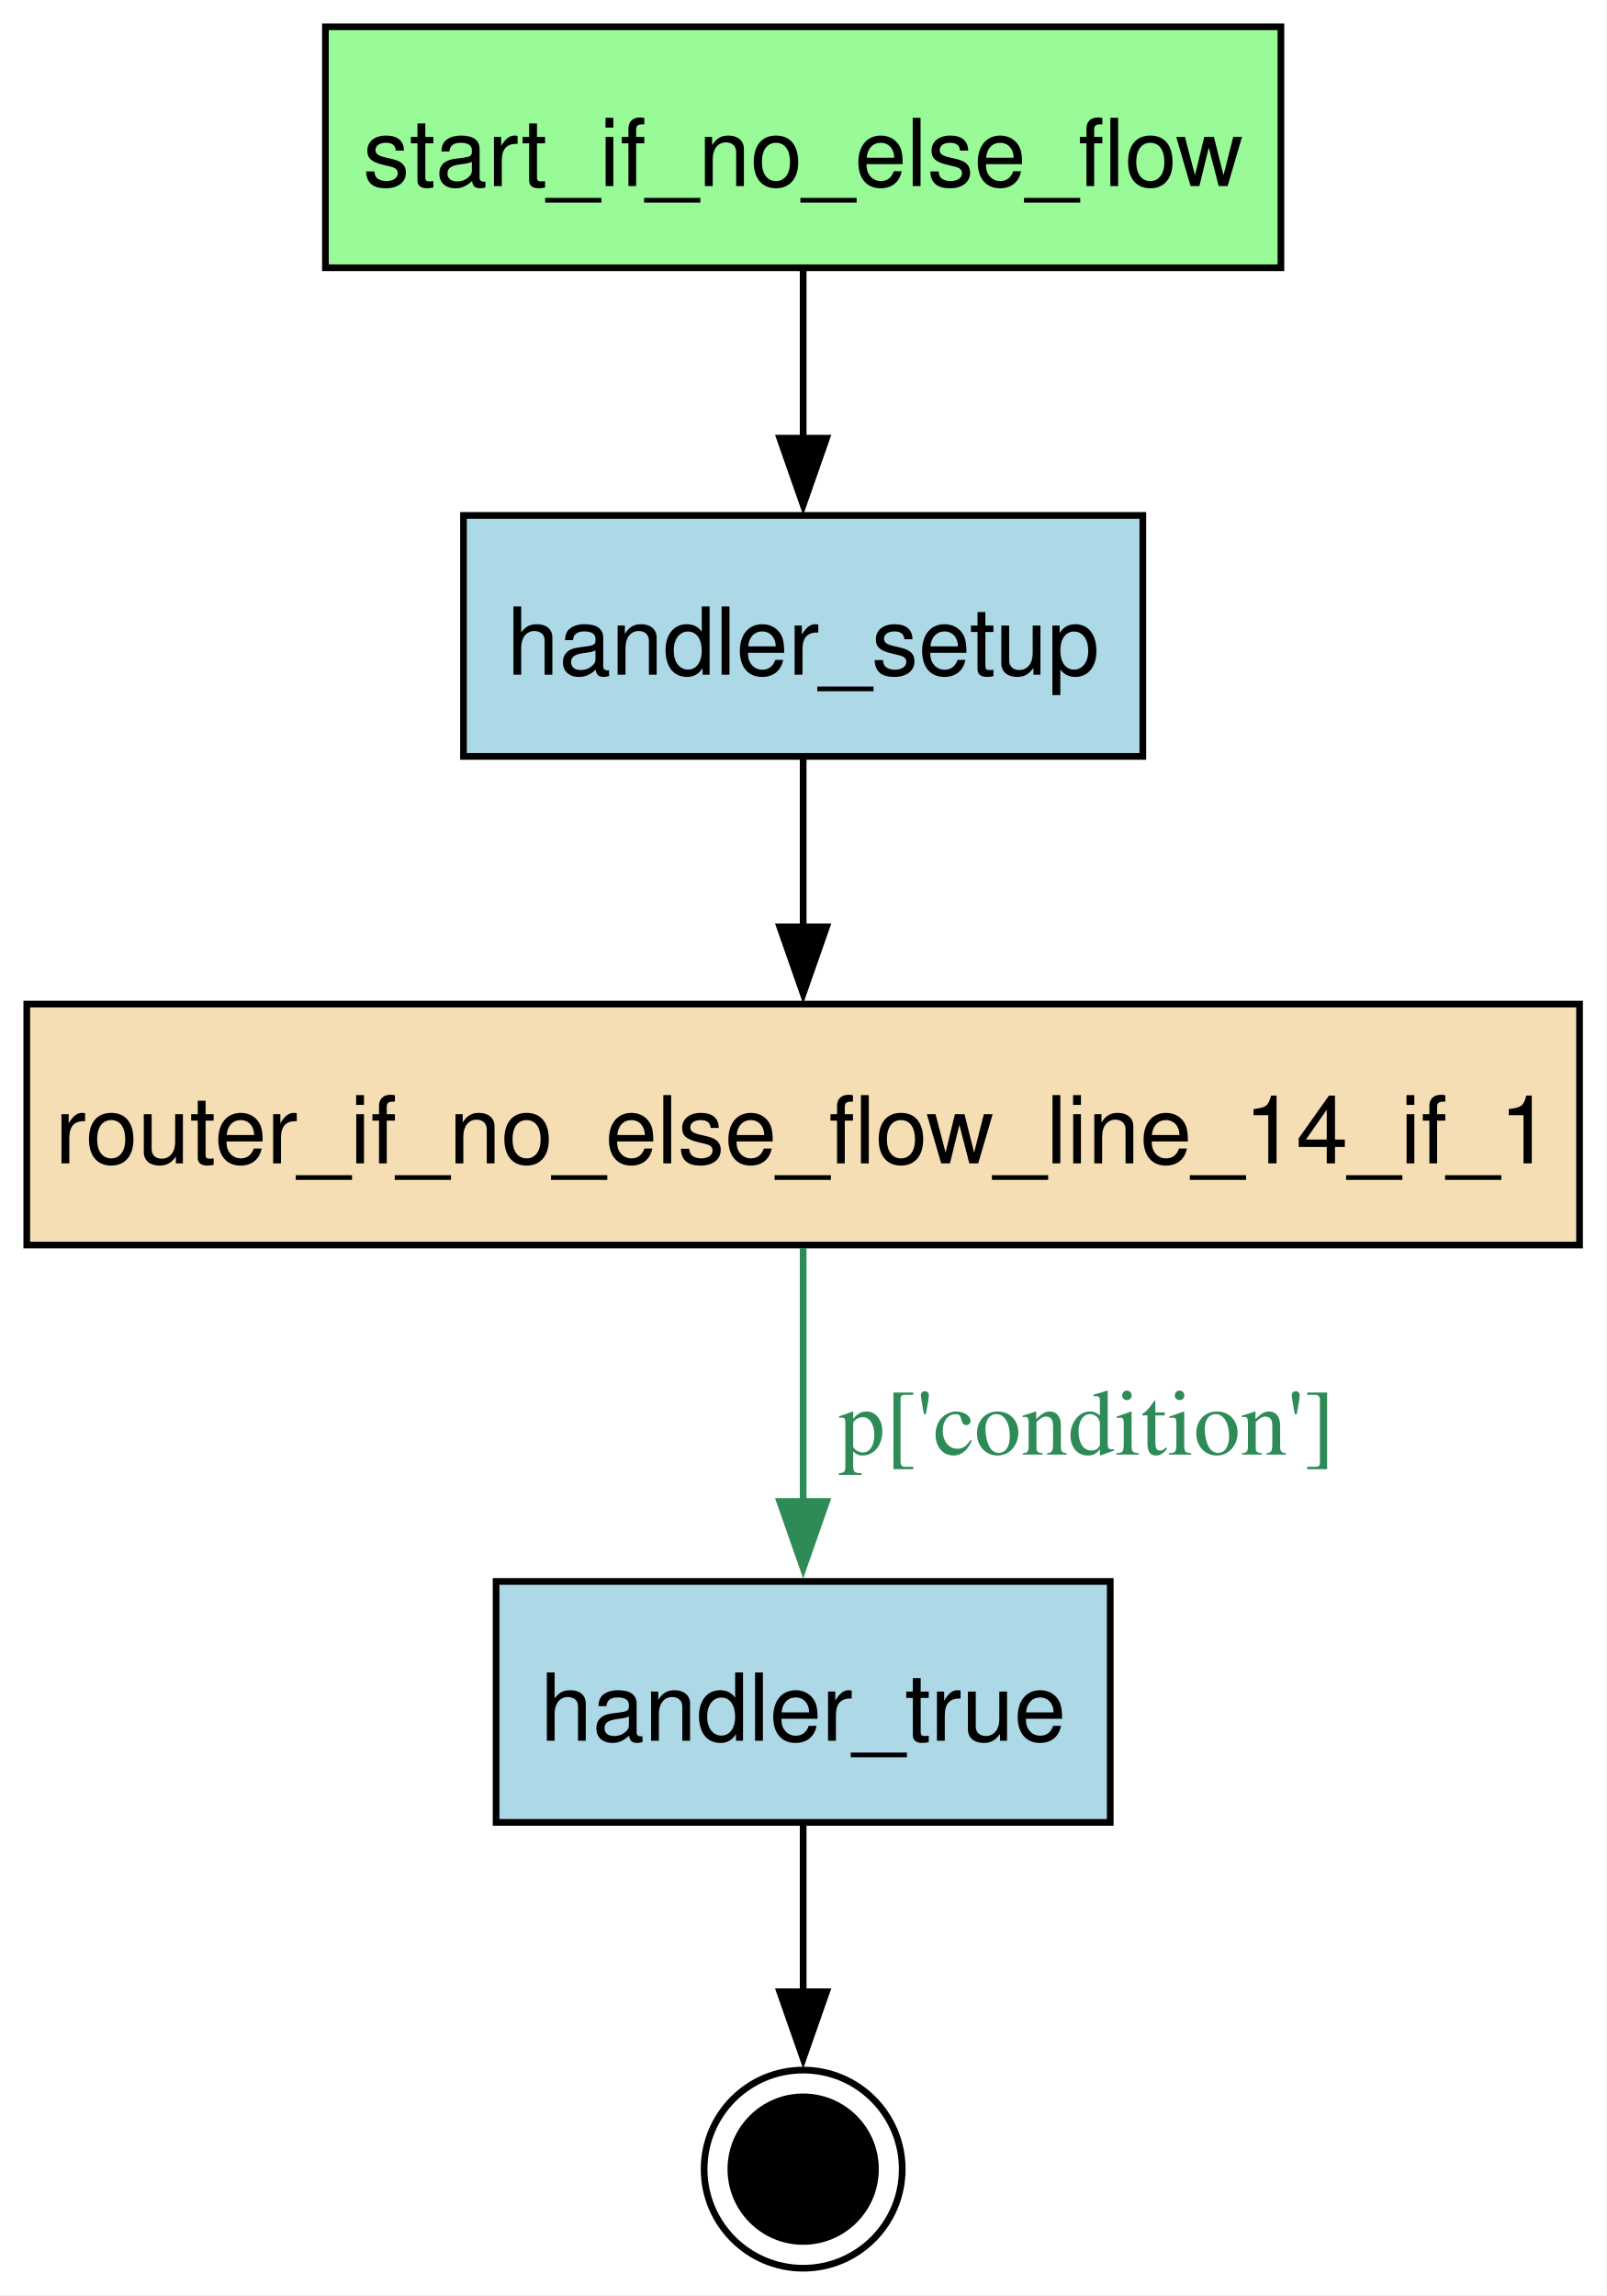
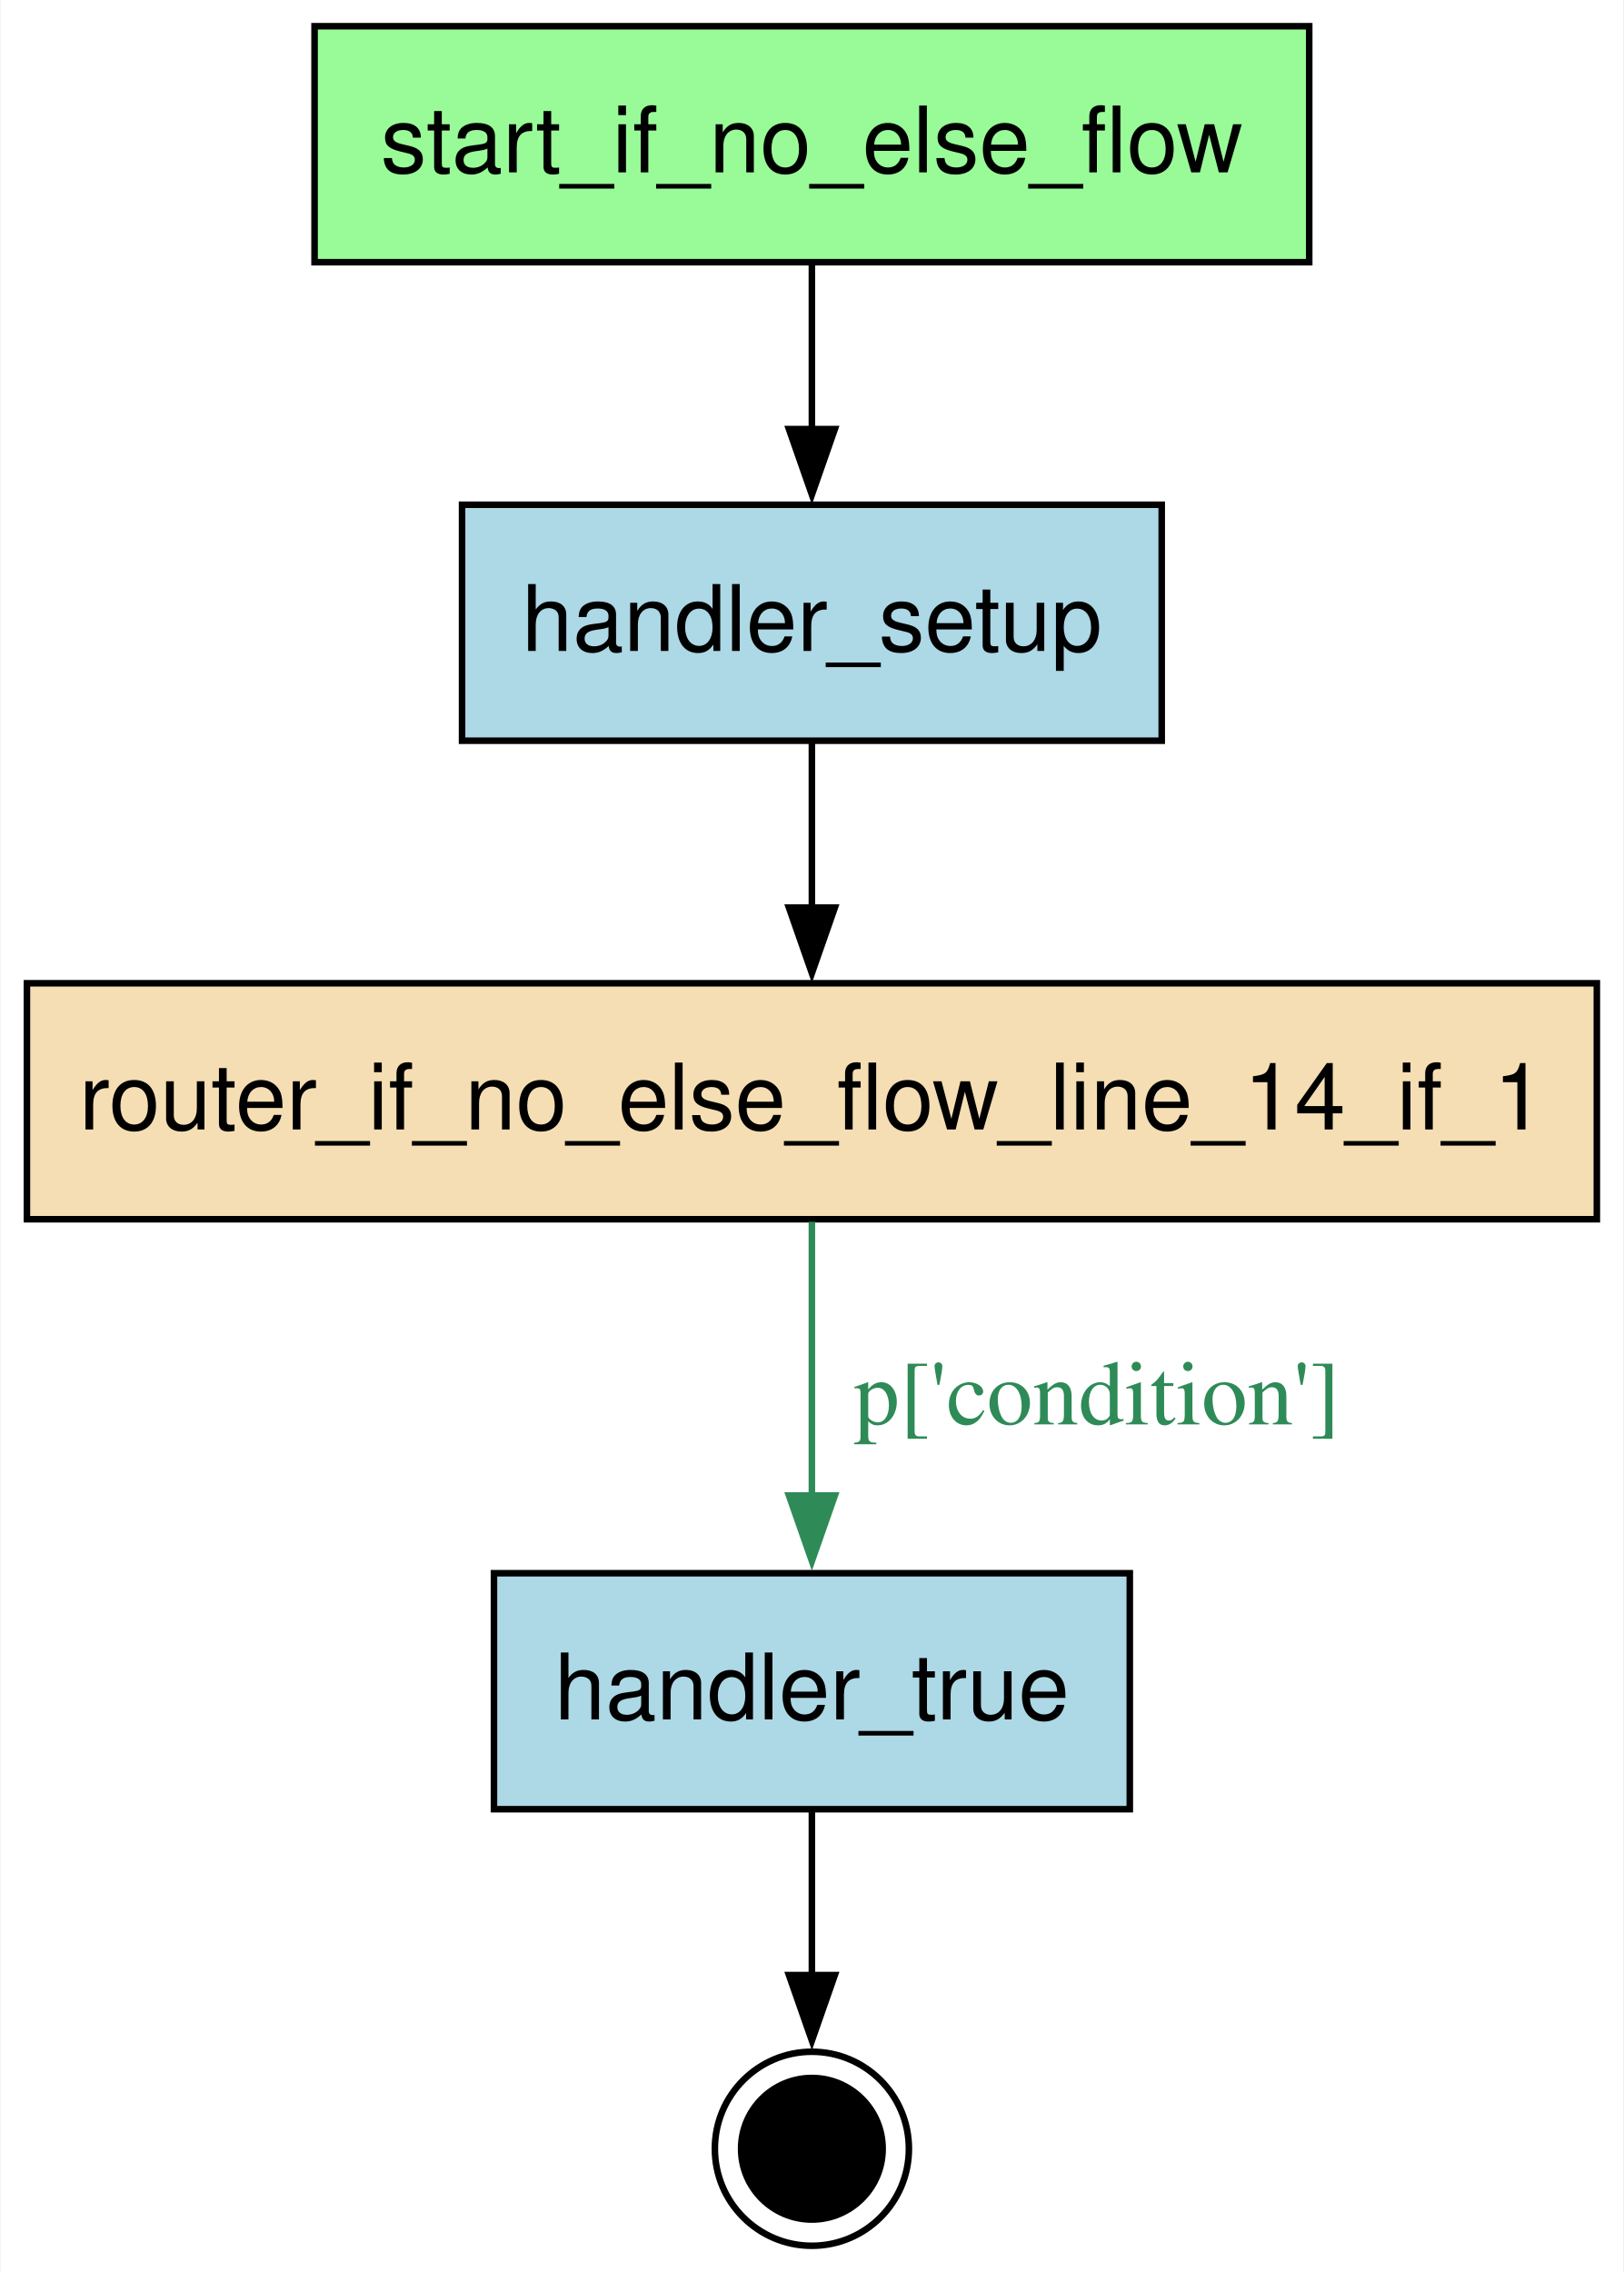
- <svg xmlns="http://www.w3.org/2000/svg" width="240pt" height="343pt" viewBox="0.00 0.00 240.00 343.00">
-   <g id="graph0" class="graph" transform="scale(1 1) rotate(0) translate(4 338.85)">
-     <polygon fill="white" stroke="none" points="-4,4 -4,-338.85 236,-338.85 236,4 -4,4" />
+ <svg xmlns="http://www.w3.org/2000/svg" width="248pt" height="347pt" viewBox="0.00 0.00 247.50 346.60">
+   <g id="graph0" class="graph" transform="scale(1 1) rotate(0) translate(4 342.6)">
+     <polygon fill="white" stroke="none" points="-4,4 -4,-342.6 243.5,-342.6 243.5,4 -4,4" />
    <g id="node1" class="node">
-       <polygon fill="palegreen" stroke="black" points="187.38,-334.85 44.62,-334.85 44.62,-298.85 187.38,-298.85 187.38,-334.85" />
-       <text xml:space="preserve" text-anchor="middle" x="116" y="-311.05" font-family="Helvetica,sans-Serif" font-size="14.00">start_if_no_else_flow</text>
+       <polygon fill="palegreen" stroke="black" points="195.62,-338.6 43.88,-338.6 43.88,-302.6 195.62,-302.6 195.62,-338.6" />
+       <text text-anchor="middle" x="119.75" y="-316.3" font-family="Helvetica,sans-Serif" font-size="14.00">start_if_no_else_flow</text>
    </g>
    <g id="node2" class="node">
-       <polygon fill="lightblue" stroke="black" points="166.75,-261.85 65.25,-261.85 65.25,-225.85 166.75,-225.85 166.75,-261.85" />
-       <text xml:space="preserve" text-anchor="middle" x="116" y="-238.05" font-family="Helvetica,sans-Serif" font-size="14.00">handler_setup</text>
+       <polygon fill="lightblue" stroke="black" points="173.12,-265.6 66.38,-265.6 66.38,-229.6 173.12,-229.6 173.12,-265.6" />
+       <text text-anchor="middle" x="119.75" y="-243.3" font-family="Helvetica,sans-Serif" font-size="14.00">handler_setup</text>
    </g>
    <g id="edge1" class="edge">
-       <path fill="none" stroke="black" d="M116,-298.66C116,-291.08 116,-281.95 116,-273.39" />
-       <polygon fill="black" stroke="black" points="119.5,-273.39 116,-263.39 112.5,-273.39 119.5,-273.39" />
+       <path fill="none" stroke="black" d="M119.75,-302.41C119.75,-294.83 119.75,-285.7 119.75,-277.14" />
+       <polygon fill="black" stroke="black" points="123.25,-277.14 119.75,-267.14 116.25,-277.14 123.25,-277.14" />
    </g>
    <g id="node4" class="node">
-       <polygon fill="wheat" stroke="black" points="232,-188.85 0,-188.85 0,-152.85 232,-152.85 232,-188.85" />
-       <text xml:space="preserve" text-anchor="middle" x="116" y="-165.05" font-family="Helvetica,sans-Serif" font-size="14.00">router_if_no_else_flow_line_14_if_1</text>
+       <polygon fill="wheat" stroke="black" points="239.5,-192.6 0,-192.6 0,-156.6 239.5,-156.6 239.5,-192.6" />
+       <text text-anchor="middle" x="119.75" y="-170.3" font-family="Helvetica,sans-Serif" font-size="14.00">router_if_no_else_flow_line_14_if_1</text>
    </g>
    <g id="edge2" class="edge">
-       <path fill="none" stroke="black" d="M116,-225.66C116,-218.08 116,-208.95 116,-200.39" />
-       <polygon fill="black" stroke="black" points="119.5,-200.39 116,-190.39 112.5,-200.39 119.5,-200.39" />
+       <path fill="none" stroke="black" d="M119.75,-229.41C119.75,-221.83 119.75,-212.7 119.75,-204.14" />
+       <polygon fill="black" stroke="black" points="123.25,-204.14 119.75,-194.14 116.25,-204.14 123.25,-204.14" />
    </g>
    <g id="node3" class="node">
-       <polygon fill="lightblue" stroke="black" points="161.88,-102.6 70.12,-102.6 70.12,-66.6 161.88,-66.6 161.88,-102.6" />
-       <text xml:space="preserve" text-anchor="middle" x="116" y="-78.8" font-family="Helvetica,sans-Serif" font-size="14.00">handler_true</text>
+       <polygon fill="lightblue" stroke="black" points="168.25,-102.6 71.25,-102.6 71.25,-66.6 168.25,-66.6 168.25,-102.6" />
+       <text text-anchor="middle" x="119.75" y="-80.3" font-family="Helvetica,sans-Serif" font-size="14.00">handler_true</text>
    </g>
    <g id="node5" class="node">
-       <ellipse fill="black" stroke="black" cx="116" cy="-14.8" rx="10.8" ry="10.8" />
-       <ellipse fill="none" stroke="black" cx="116" cy="-14.8" rx="14.8" ry="14.8" />
+       <ellipse fill="black" stroke="black" cx="119.75" cy="-14.8" rx="10.8" ry="10.8" />
+       <ellipse fill="none" stroke="black" cx="119.75" cy="-14.8" rx="14.8" ry="14.8" />
    </g>
    <g id="edge4" class="edge">
-       <path fill="none" stroke="black" d="M116,-66.14C116,-58.55 116,-49.5 116,-41.19" />
-       <polygon fill="black" stroke="black" points="119.5,-41.3 116,-31.3 112.5,-41.3 119.5,-41.3" />
+       <path fill="none" stroke="black" d="M119.75,-66.14C119.75,-58.55 119.75,-49.5 119.75,-41.19" />
+       <polygon fill="black" stroke="black" points="123.25,-41.3 119.75,-31.3 116.25,-41.3 123.25,-41.3" />
    </g>
    <g id="edge3" class="edge">
-       <path fill="none" stroke="#2e8b57" d="M116,-152.39C116,-141.44 116,-127.04 116,-114.42" />
-       <polygon fill="#2e8b57" stroke="#2e8b57" points="119.5,-114.55 116,-104.55 112.5,-114.55 119.5,-114.55" />
-       <text xml:space="preserve" text-anchor="middle" x="158.38" y="-121.55" font-family="Times,serif" font-size="14.00" fill="#2e8b57">p['condition']</text>
+       <path fill="none" stroke="#2e8b57" d="M119.75,-156.21C119.75,-144.28 119.75,-128.17 119.75,-114.34" />
+       <polygon fill="#2e8b57" stroke="#2e8b57" points="123.25,-114.46 119.75,-104.46 116.25,-114.46 123.25,-114.46" />
+       <text text-anchor="middle" x="163.25" y="-125.3" font-family="Times,serif" font-size="14.00" fill="#2e8b57">p['condition']</text>
    </g>
  </g>
</svg>
